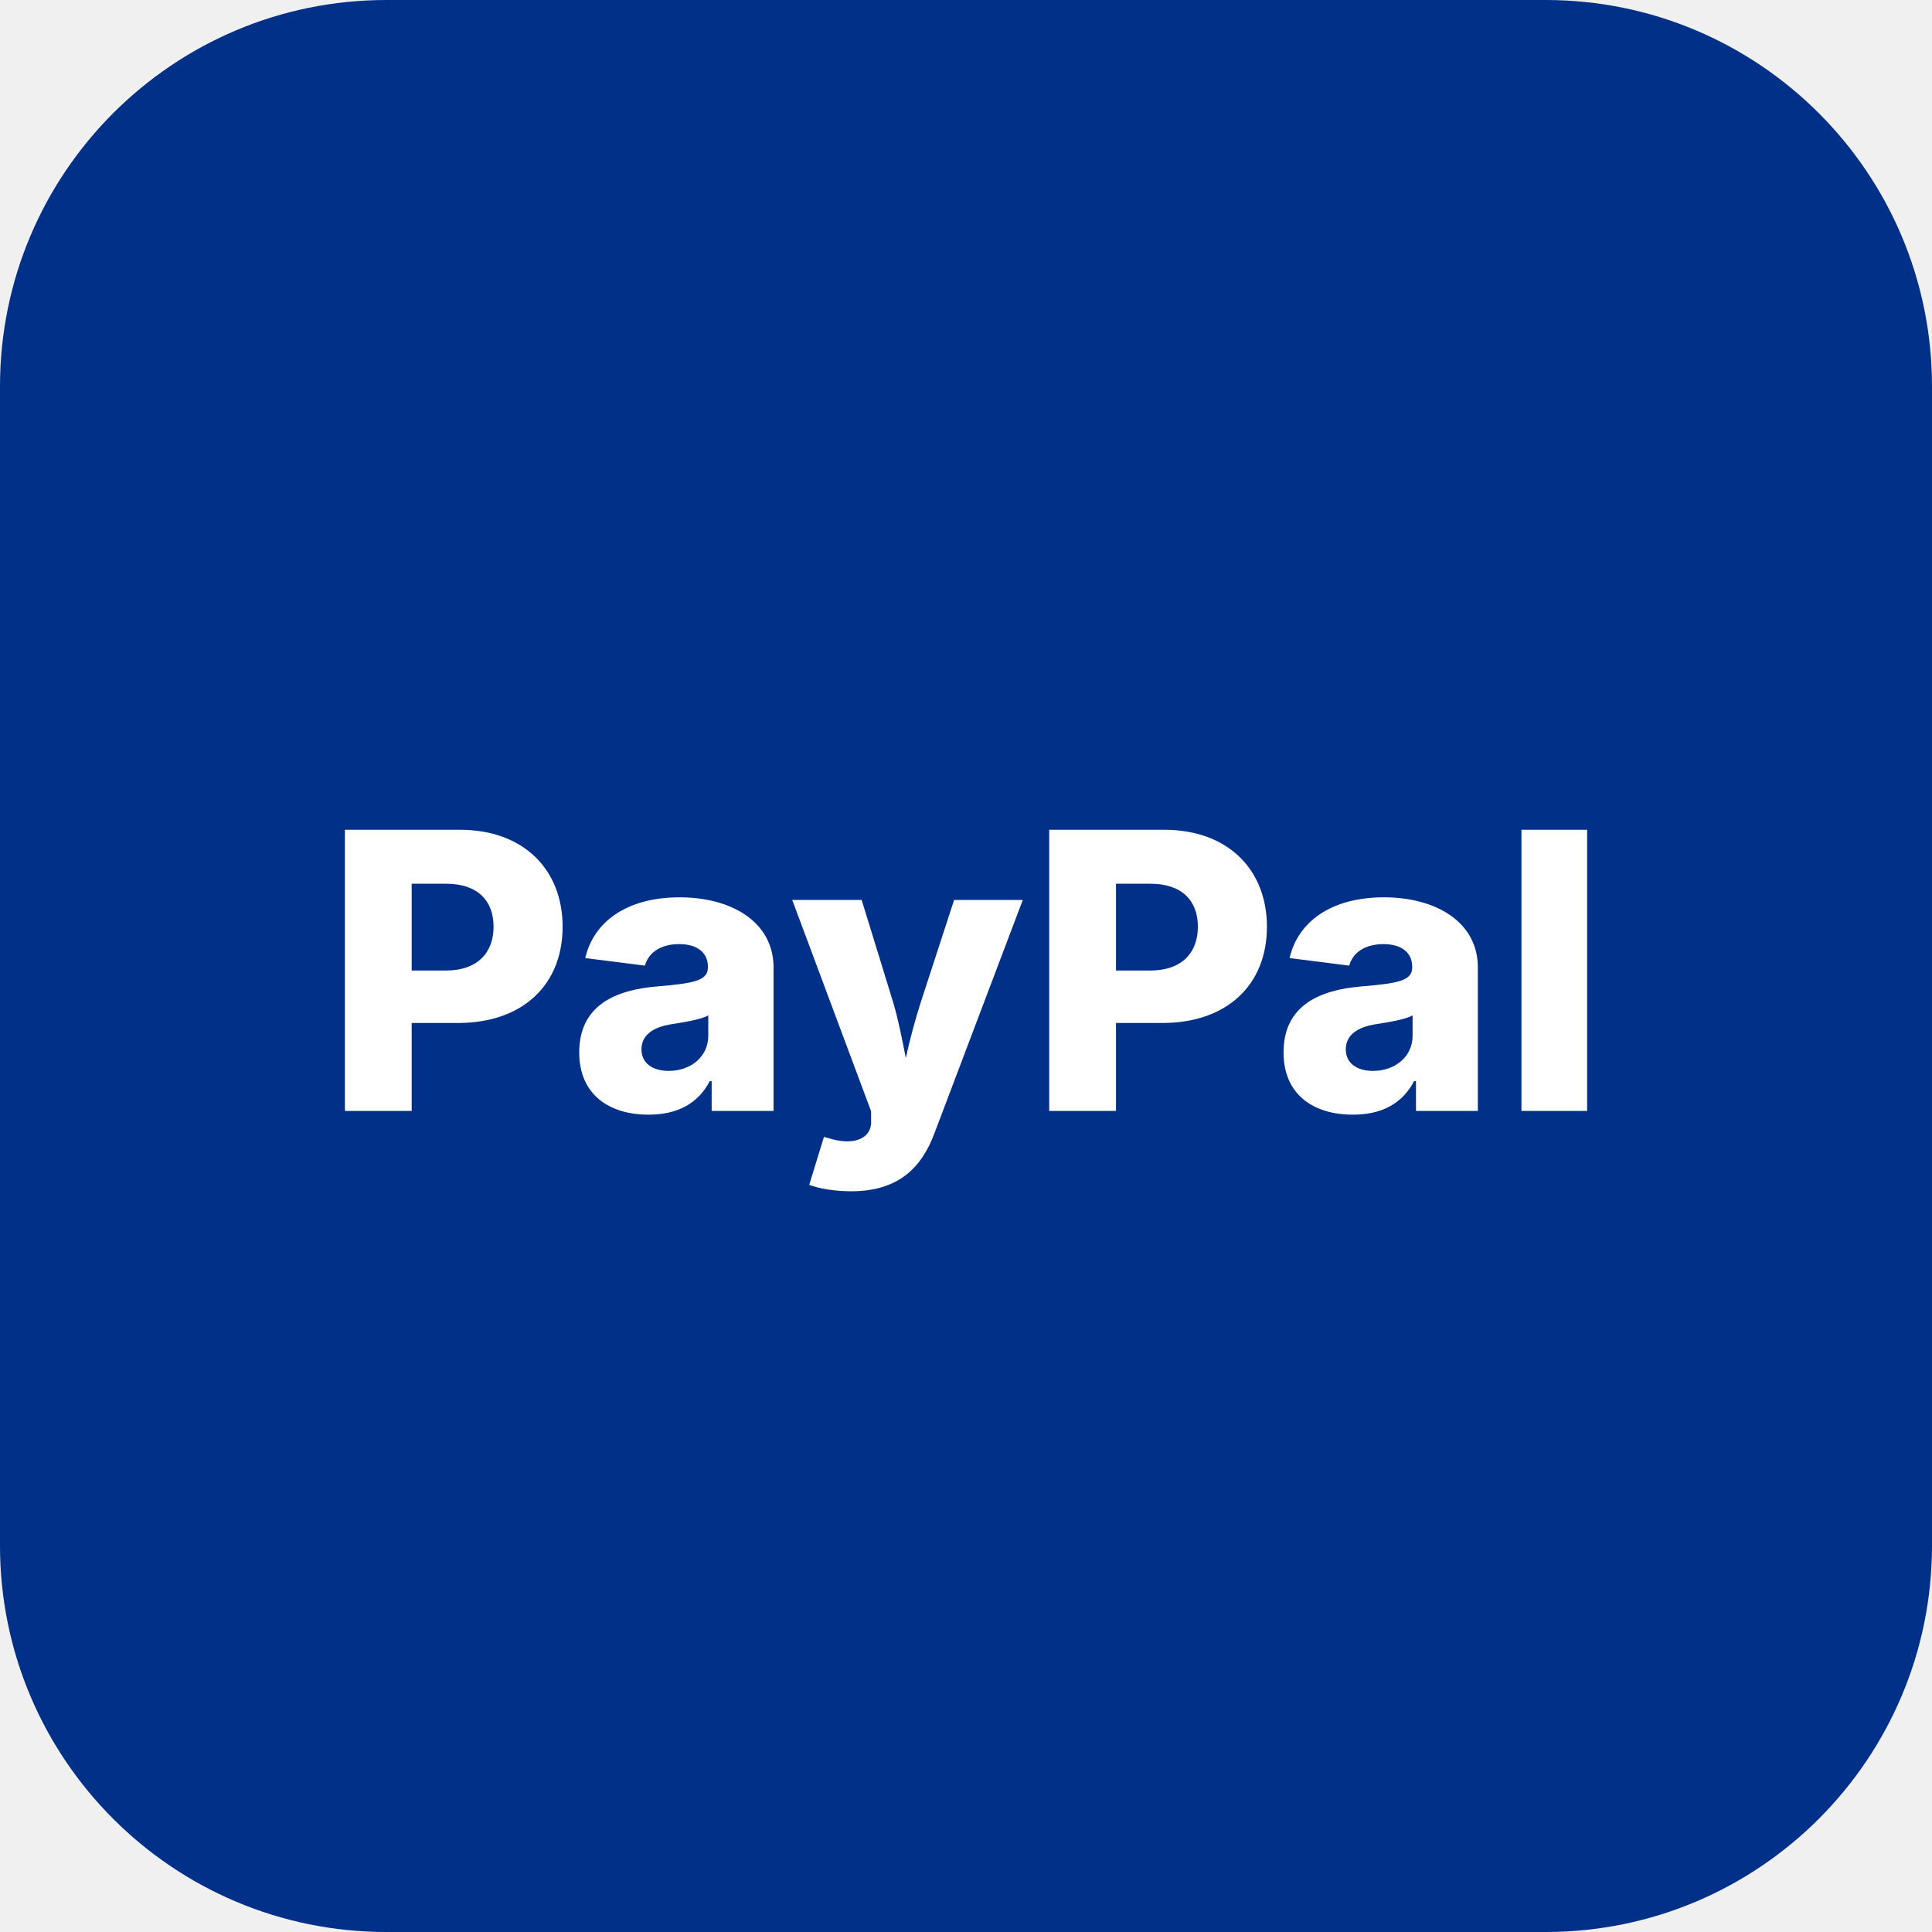
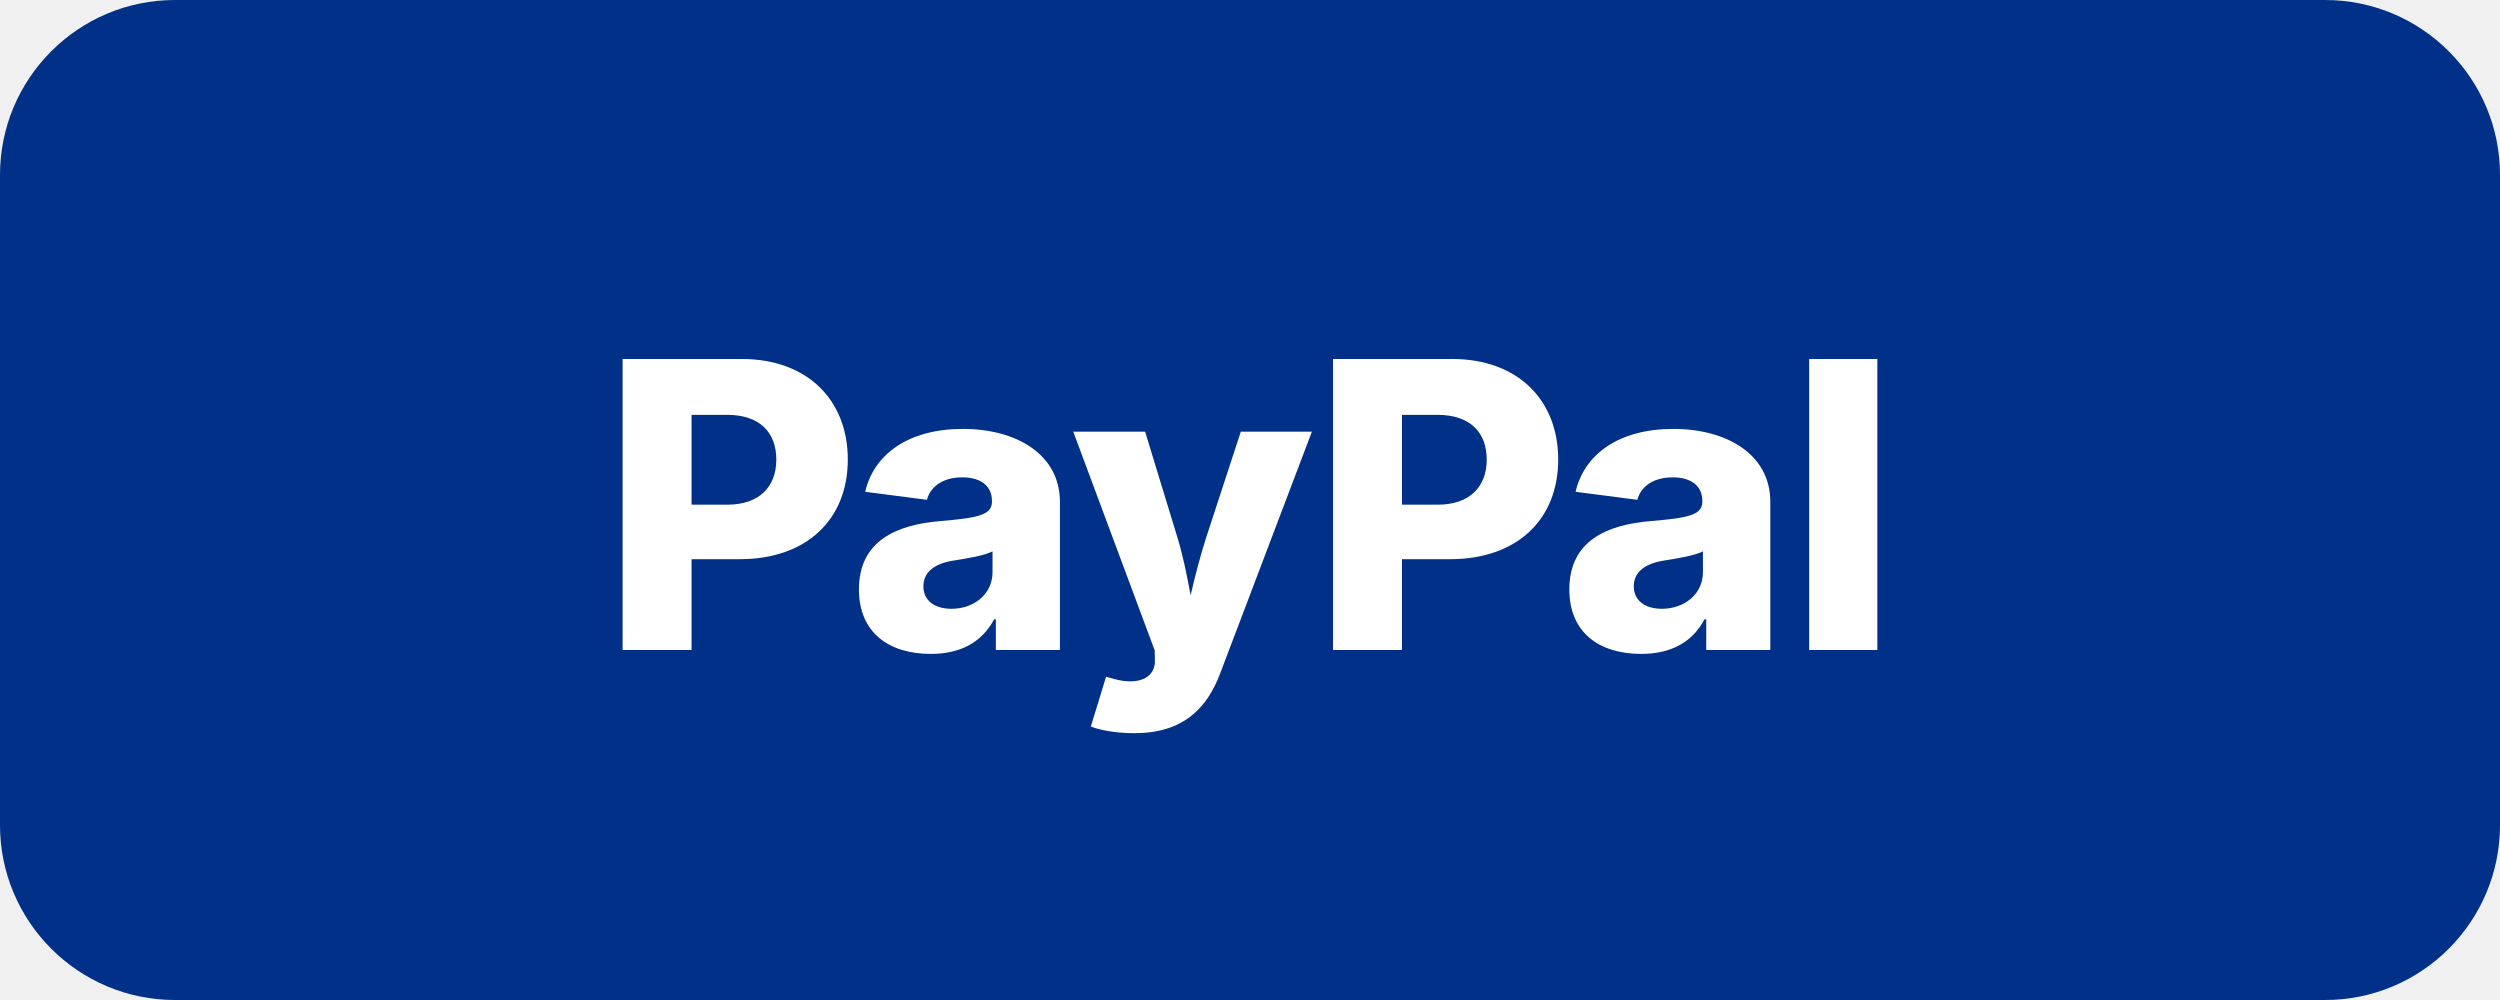
- <svg xmlns="http://www.w3.org/2000/svg" viewBox="0 0 80 80" width="80" height="80" aria-label="PayPal">
-   <rect width="80" height="80" rx="16" fill="#003087" />
-   <text x="40" y="46" font-family="-apple-system, BlinkMacSystemFont, 'Segoe UI', sans-serif" font-size="16" font-weight="800" fill="#FFFFFF" text-anchor="middle">PayPal</text>
+ <svg xmlns="http://www.w3.org/2000/svg" viewBox="0 0 200 80" width="200" height="80" aria-label="PayPal">
+   <rect width="200" height="80" rx="14" fill="#003087" />
+   <text x="100" y="52" font-family="-apple-system, BlinkMacSystemFont, 'Segoe UI', sans-serif" font-size="32" font-weight="800" fill="#FFFFFF" text-anchor="middle" letter-spacing="-0.5">PayPal</text>
</svg>
